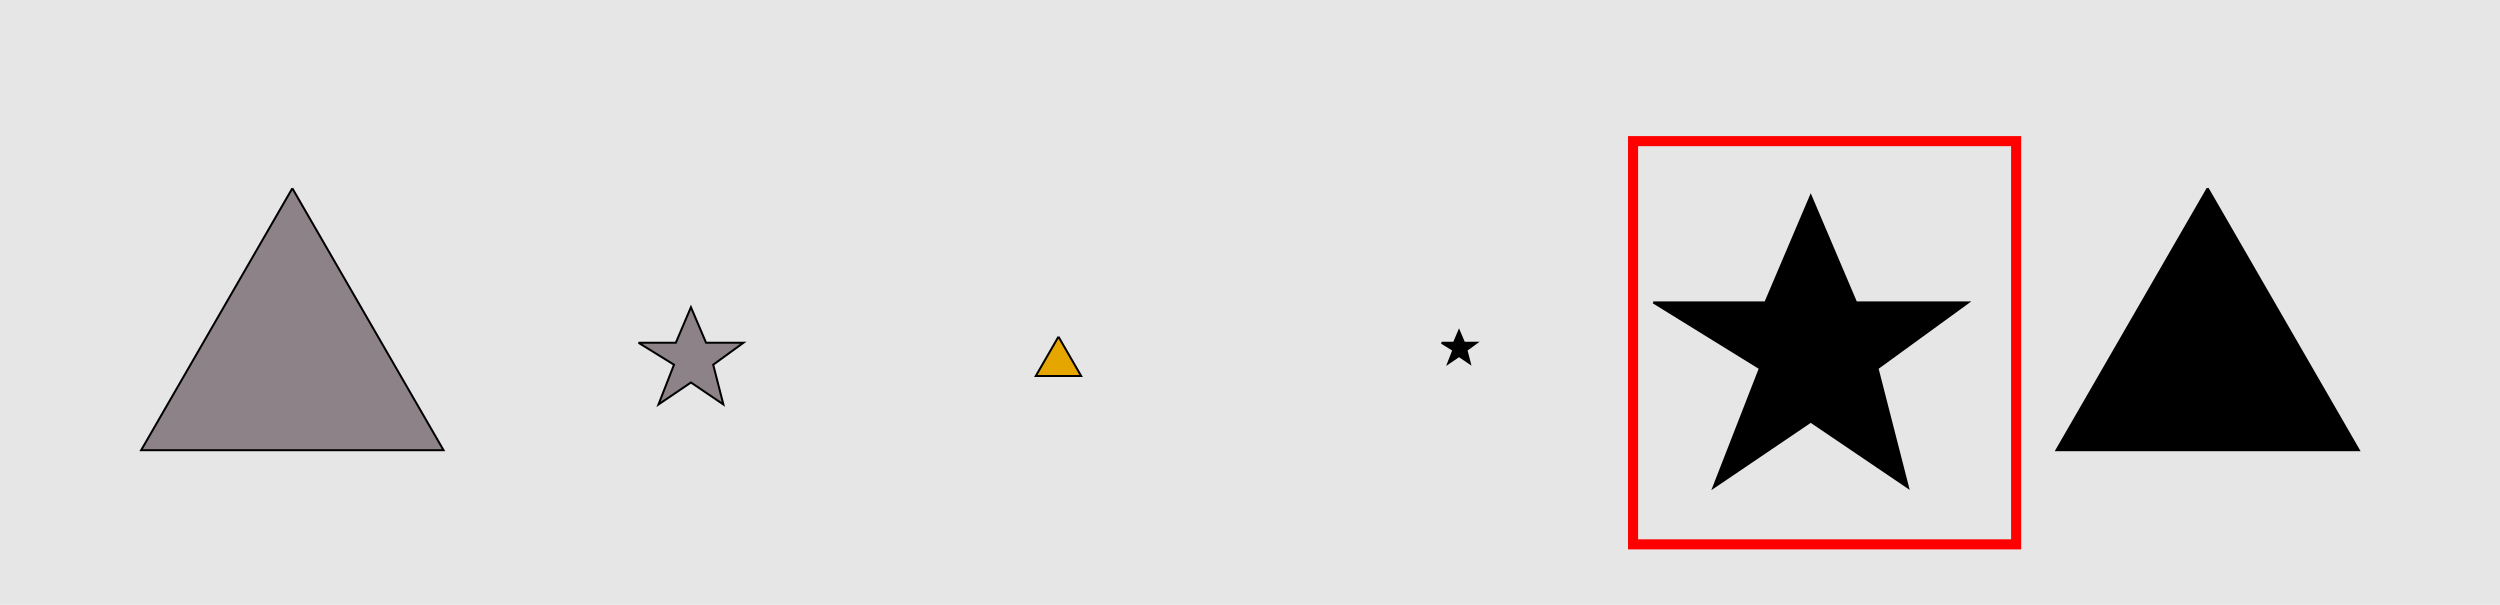
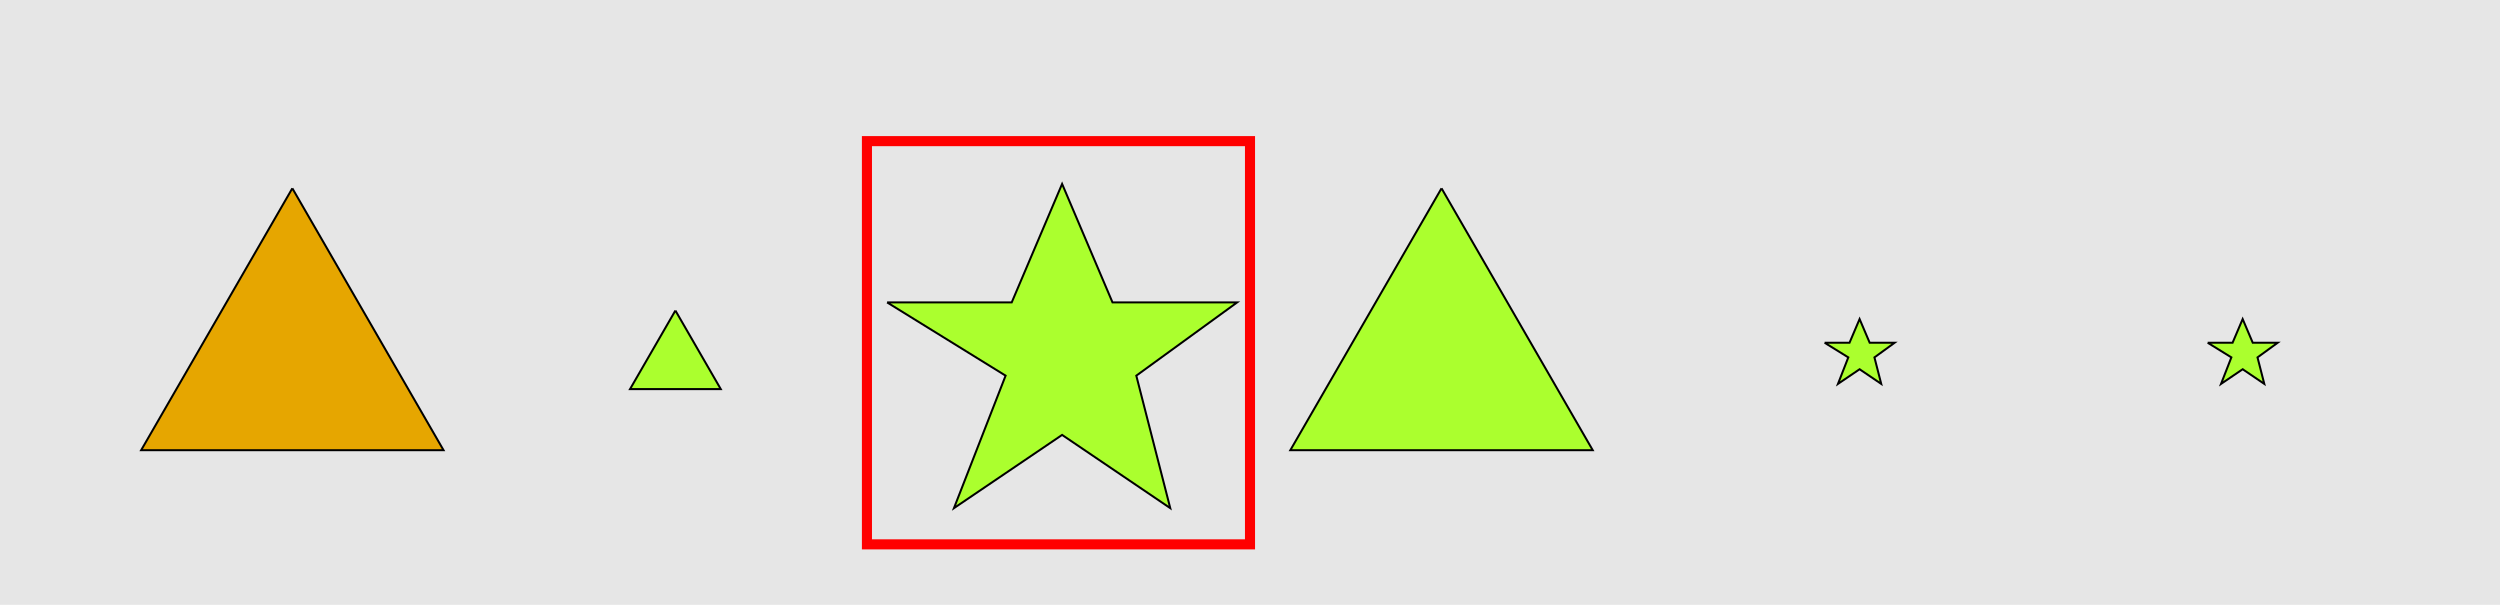
<svg xmlns="http://www.w3.org/2000/svg" width="1240pt" height="300pt" viewBox="0 0 1240 300" version="1.1">
-   <g id="surface1425">
+   <g id="surface1781">
    <rect x="0" y="0" width="1240" height="300" style="fill:rgb(90%,90%,90%);fill-opacity:1;stroke:none;" />
-     <path style="fill:none;stroke-width:5;stroke-linecap:butt;stroke-linejoin:miter;stroke:rgb(100%,0%,0%);stroke-opacity:1;stroke-miterlimit:10;" d="M 810 270 L 1000 270 L 1000 70 L 810 70 Z M 810 270 " />
-     <path style="fill-rule:nonzero;fill:rgb(55%,51%,53%);fill-opacity:1;stroke-width:1;stroke-linecap:butt;stroke-linejoin:miter;stroke:rgb(0%,0%,0%);stroke-opacity:1;stroke-miterlimit:10;" d="M 145 93.398 L 70 223.301 L 220 223.301 L 145 93.398 " />
-     <path style="fill-rule:nonzero;fill:rgb(55%,51%,53%);fill-opacity:1;stroke-width:1;stroke-linecap:butt;stroke-linejoin:miter;stroke:rgb(0%,0%,0%);stroke-opacity:1;stroke-miterlimit:10;" d="M 316.668 170 L 335.207 170 L 342.707 152.367 L 350.207 170 L 368.75 170 L 353.75 180.898 L 358.801 200.613 L 342.707 189.715 L 326.613 200.613 L 334.301 180.898 L 316.668 170 " />
-     <path style="fill-rule:nonzero;fill:rgb(90%,65%,0%);fill-opacity:1;stroke-width:1;stroke-linecap:butt;stroke-linejoin:miter;stroke:rgb(0%,0%,0%);stroke-opacity:1;stroke-miterlimit:10;" d="M 525 167.008 L 513.75 186.496 L 536.25 186.496 L 525 167.008 " />
-     <path style="fill-rule:nonzero;fill:rgb(0%,0%,0%);fill-opacity:1;stroke-width:1;stroke-linecap:butt;stroke-linejoin:miter;stroke:rgb(0%,0%,0%);stroke-opacity:1;stroke-miterlimit:10;" d="M 715 170 L 721.18 170 L 723.68 164.121 L 726.18 170 L 732.359 170 L 727.359 173.633 L 729.047 180.203 L 723.68 176.57 L 718.316 180.203 L 720.879 173.633 L 715 170 " />
-     <path style="fill-rule:nonzero;fill:rgb(0%,0%,0%);fill-opacity:1;stroke-width:1;stroke-linecap:butt;stroke-linejoin:miter;stroke:rgb(0%,0%,0%);stroke-opacity:1;stroke-miterlimit:10;" d="M 820 150 L 875.625 150 L 898.125 97.098 L 920.625 150 L 976.246 150 L 931.246 182.695 L 946.406 241.84 L 898.125 209.145 L 849.84 241.84 L 872.902 182.695 L 820 150 " />
-     <path style="fill-rule:nonzero;fill:rgb(0%,0%,0%);fill-opacity:1;stroke-width:1;stroke-linecap:butt;stroke-linejoin:miter;stroke:rgb(0%,0%,0%);stroke-opacity:1;stroke-miterlimit:10;" d="M 1095 93.398 L 1020 223.301 L 1170 223.301 L 1095 93.398 " />
+     <path style="fill:none;stroke-width:5;stroke-linecap:butt;stroke-linejoin:miter;stroke:rgb(100%,0%,0%);stroke-opacity:1;stroke-miterlimit:10;" d="M 430 270 L 620 270 L 620 70 L 430 70 Z M 430 270 " />
+     <path style="fill-rule:nonzero;fill:rgb(90%,65%,0%);fill-opacity:1;stroke-width:1;stroke-linecap:butt;stroke-linejoin:miter;stroke:rgb(0%,0%,0%);stroke-opacity:1;stroke-miterlimit:10;" d="M 145 93.398 L 70 223.301 L 220 223.301 L 145 93.398 " />
+     <path style="fill-rule:nonzero;fill:rgb(67%,100%,18%);fill-opacity:1;stroke-width:1;stroke-linecap:butt;stroke-linejoin:miter;stroke:rgb(0%,0%,0%);stroke-opacity:1;stroke-miterlimit:10;" d="M 335 154.02 L 312.5 192.992 L 357.5 192.992 L 335 154.02 " />
+     <path style="fill-rule:nonzero;fill:rgb(67%,100%,18%);fill-opacity:1;stroke-width:1;stroke-linecap:butt;stroke-linejoin:miter;stroke:rgb(0%,0%,0%);stroke-opacity:1;stroke-miterlimit:10;" d="M 440 150 L 501.805 150 L 526.805 91.223 L 551.805 150 L 613.605 150 L 563.605 186.328 L 580.449 252.043 L 526.805 215.715 L 473.156 252.043 L 498.777 186.328 L 440 150 " />
+     <path style="fill-rule:nonzero;fill:rgb(67%,100%,18%);fill-opacity:1;stroke-width:1;stroke-linecap:butt;stroke-linejoin:miter;stroke:rgb(0%,0%,0%);stroke-opacity:1;stroke-miterlimit:10;" d="M 715 93.398 L 640 223.301 L 790 223.301 L 715 93.398 " />
+     <path style="fill-rule:nonzero;fill:rgb(67%,100%,18%);fill-opacity:1;stroke-width:1;stroke-linecap:butt;stroke-linejoin:miter;stroke:rgb(0%,0%,0%);stroke-opacity:1;stroke-miterlimit:10;" d="M 905 170 L 917.359 170 L 922.359 158.246 L 927.359 170 L 939.723 170 L 929.723 177.266 L 933.09 190.41 L 922.359 183.145 L 911.633 190.41 L 916.754 177.266 L 905 170 " />
+     <path style="fill-rule:nonzero;fill:rgb(67%,100%,18%);fill-opacity:1;stroke-width:1;stroke-linecap:butt;stroke-linejoin:miter;stroke:rgb(0%,0%,0%);stroke-opacity:1;stroke-miterlimit:10;" d="M 1095 170 L 1107.359 170 L 1112.359 158.246 L 1117.359 170 L 1129.723 170 L 1119.723 177.266 L 1123.09 190.41 L 1112.359 183.145 L 1101.633 190.41 L 1106.754 177.266 L 1095 170 " />
  </g>
</svg>
